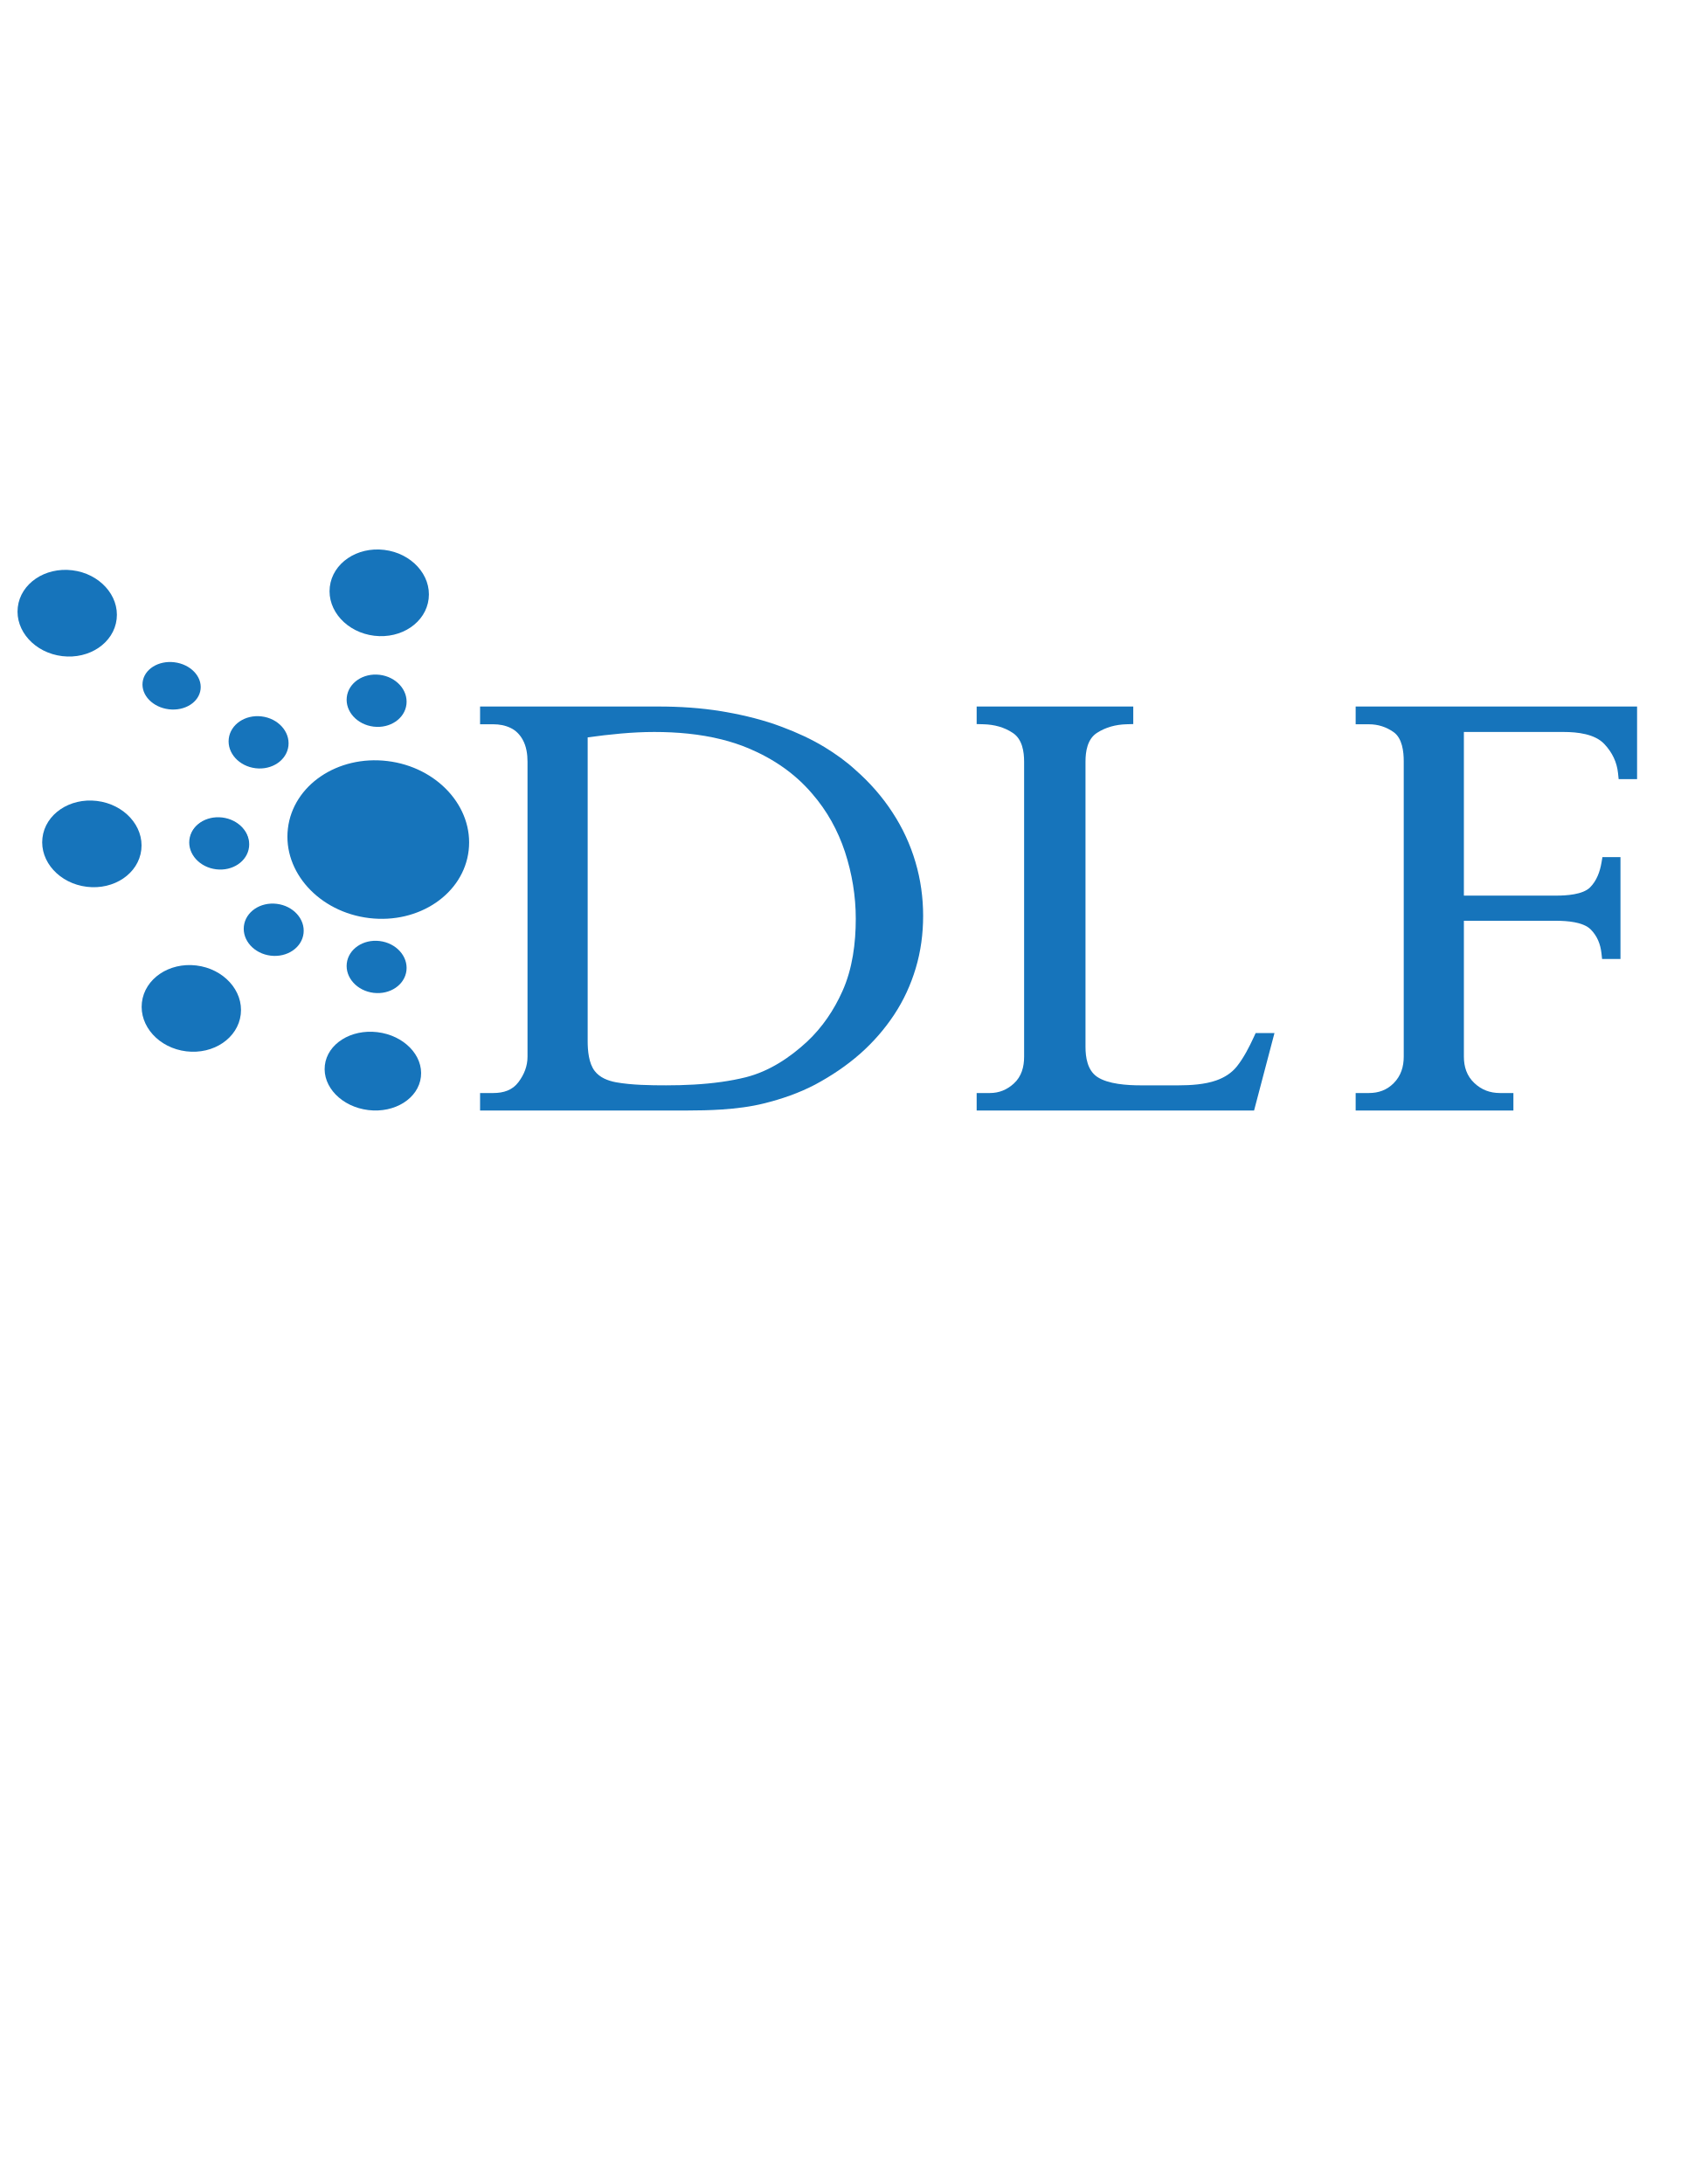
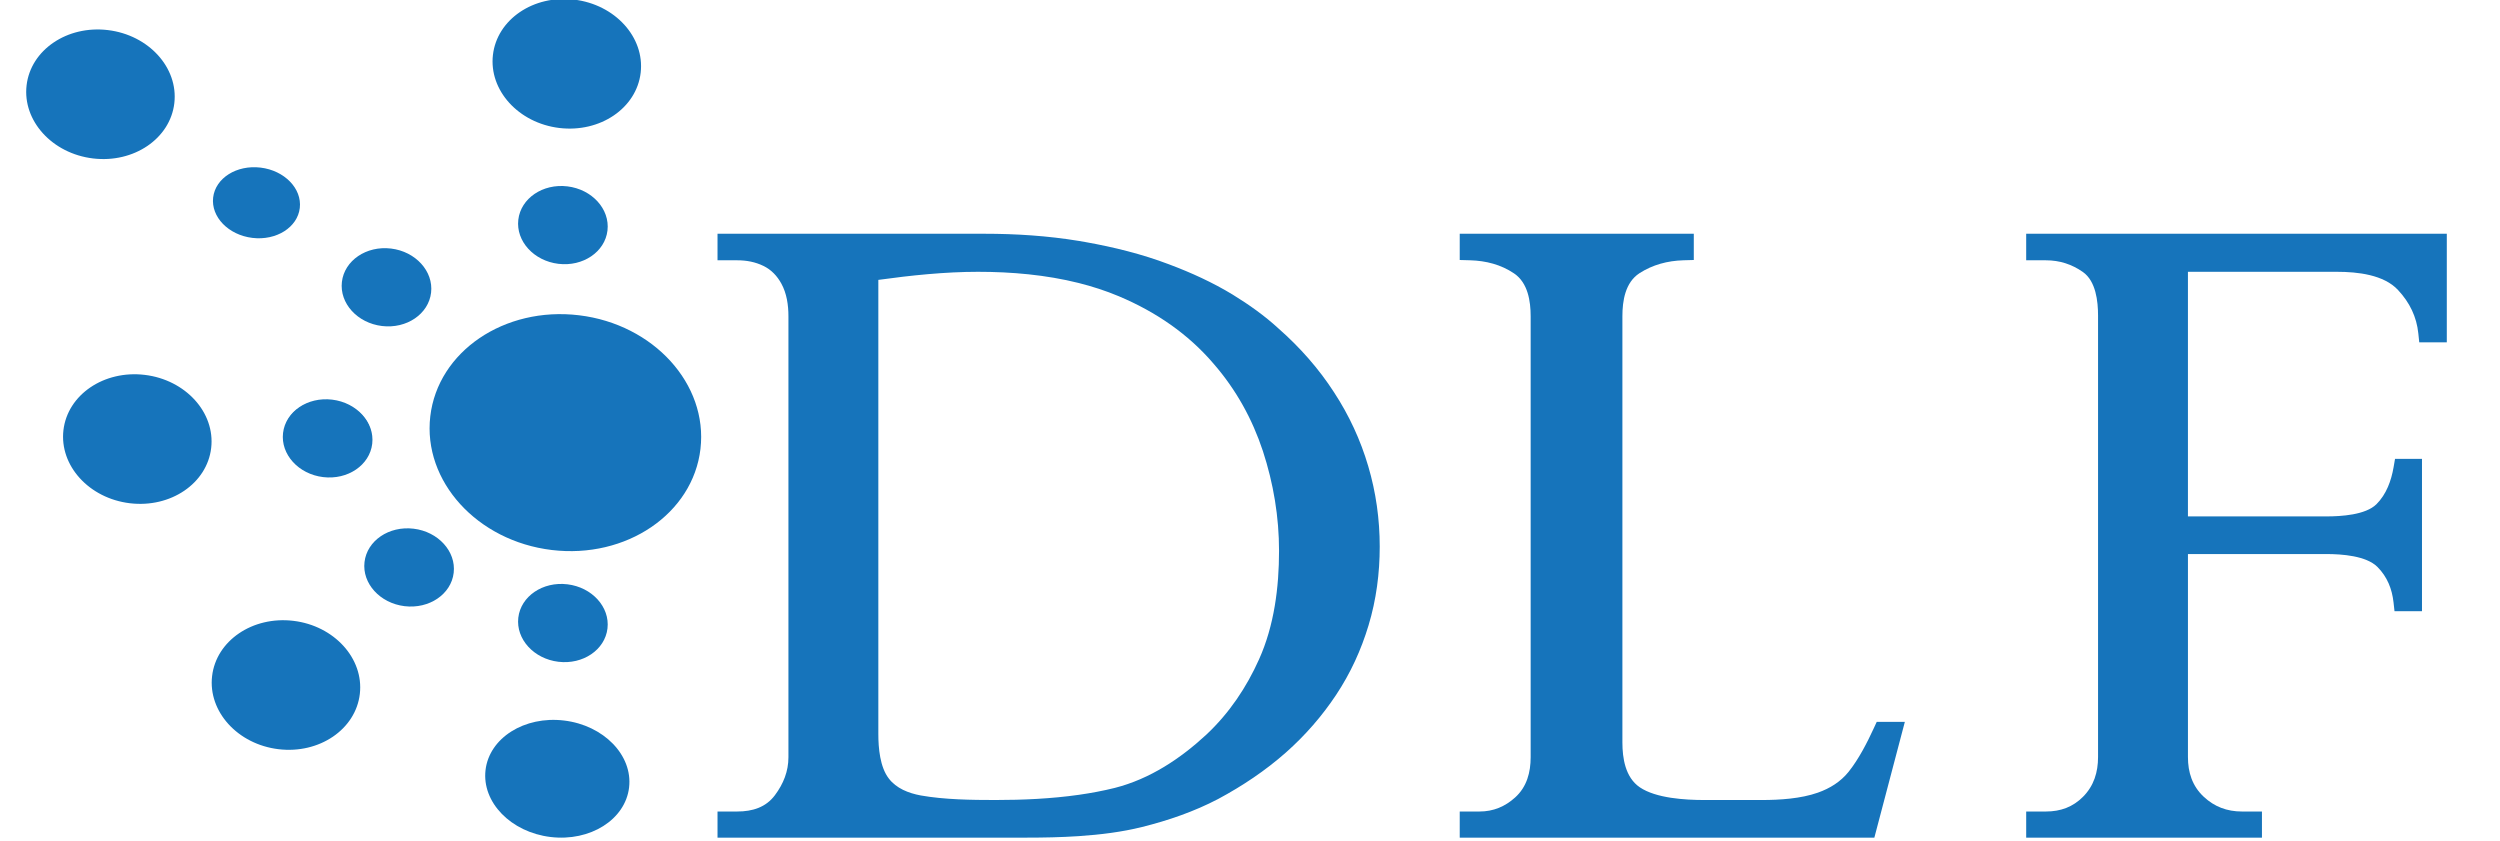
- <svg xmlns="http://www.w3.org/2000/svg" xmlns:xlink="http://www.w3.org/1999/xlink" version="1.1" id="Layer_1" x="0px" y="0px" width="612px" height="792px" viewBox="0 0 612 792" enable-background="new 0 0 612 792" xml:space="preserve">
+ <svg xmlns="http://www.w3.org/2000/svg" xmlns:xlink="http://www.w3.org/1999/xlink" version="1.1" id="Layer_1" x="0px" y="0px" width="606.5px" height="204px" viewBox="0 199.5 606.5 204" enable-background="new 0 199.5 606.5 204" xml:space="preserve">
  <g>
-     <defs>
-       <rect id="SVGID_1_" width="612" height="792" />
-     </defs>
-     <clipPath id="SVGID_2_">
-       <use xlink:href="#SVGID_1_" overflow="visible" />
-     </clipPath>
-     <path clip-path="url(#SVGID_2_)" fill-rule="evenodd" clip-rule="evenodd" fill="#1674BB" d="M261.692,257.942   c0.542,0.089,1.086,0.182,1.626,0.28c6.882,1.228,13.744,2.923,20.232,5.385c5.384,2.015,10.663,4.422,15.527,7.383   c3.947,2.422,7.761,5.137,11.101,8.216c5.206,4.573,9.746,9.732,13.438,15.431c3.684,5.625,6.458,11.635,8.323,17.983   c1.88,6.352,2.784,12.897,2.784,19.484c0,6.451-0.833,12.887-2.712,19.103c-1.782,5.927-4.366,11.594-7.845,16.834   c-3.408,5.14-7.492,9.842-12.198,14.011c-4.946,4.377-10.52,8.106-16.443,11.284c-5.785,3.032-12.079,5.206-18.483,6.796   c-4.806,1.204-10.08,1.863-15.35,2.215v-10.019c2.98-0.423,5.917-0.973,8.763-1.684c8.567-2.179,15.976-7.157,22.189-12.906   c5.597-5.246,9.758-11.482,12.803-18.281c3.683-8.191,4.85-17.487,4.85-26.303c0-8.248-1.348-16.366-3.926-24.256   c-2.562-7.734-6.477-14.865-11.969-21.176c-6.164-7.207-13.968-12.564-22.986-16.357c-3.135-1.319-6.393-2.373-9.724-3.21V257.942z    M187.996,392.413c2.079-2.781,3.278-5.813,3.278-9.209V276.21c0-2.671-0.402-5.535-1.732-7.936   c-0.988-1.784-2.384-3.32-4.33-4.261c-1.984-0.97-4.117-1.366-6.355-1.366h-4.787v-6.438h64.71c7.658,0,15.362,0.492,22.912,1.733   v10.213c-7.94-1.989-16.299-2.715-24.444-2.715c-7.971,0-16.23,0.865-24.163,1.96v110.221c0,3.296,0.385,7.979,2.55,10.759   c1.819,2.383,4.755,3.54,7.74,4.097c5.688,1.015,12.356,1.106,18.139,1.106c6.597,0,13.494-0.306,20.178-1.255v10.019   c-4.281,0.284-8.56,0.364-12.589,0.364H174.07v-6.339h4.787C182.595,396.373,185.82,395.335,187.996,392.413" />
-     <path clip-path="url(#SVGID_2_)" fill-rule="evenodd" clip-rule="evenodd" fill="#1674BB" d="M448.451,386.765   c2.5-3.134,4.521-7.097,6.168-10.675l0.673-1.458h6.822l-7.395,28.08H354.13v-6.339h4.788c3.4,0,6.209-1.208,8.642-3.398   c2.877-2.586,3.777-6.152,3.777-9.772V276.21c0-3.597-0.642-8.092-4.025-10.377c-3.166-2.139-6.795-3.078-10.679-3.189   l-2.503-0.069v-6.366h56.784v6.364l-2.501,0.071c-3.861,0.113-7.473,1.079-10.656,3.122c-3.509,2.262-4.163,6.781-4.163,10.444   v103.415c0,3.776,0.685,8.465,4.219,10.872c3.928,2.67,11.004,3.087,15.68,3.087h13.916c4.368,0,9.475-0.329,13.595-1.783   C443.998,390.744,446.526,389.138,448.451,386.765" />
-     <path clip-path="url(#SVGID_2_)" fill-rule="evenodd" clip-rule="evenodd" fill="#1674BB" d="M530.796,333.912v49.259   c0,3.659,1.022,7.01,3.847,9.638c2.567,2.393,5.609,3.564,9.244,3.564h4.862v6.339h-57.195v-6.339h4.789   c3.583,0,6.553-1.117,8.991-3.566c2.676-2.684,3.652-6.026,3.652-9.636V276.013c0-3.38-0.508-8.307-3.688-10.534   c-2.654-1.86-5.621-2.831-8.956-2.831h-4.789v-6.438h102.042v26.338h-6.684l-0.226-2.171c-0.408-3.992-2.083-7.483-4.92-10.516   c-3.443-3.722-9.82-4.42-14.766-4.42h-36.205v59.34h33.59c3.569,0,9.499-0.354,12.136-2.952c2.444-2.435,3.609-5.758,4.166-8.985   l0.347-2.019h6.541v36.945h-6.667l-0.238-2.151c-0.36-3.217-1.509-6.175-3.891-8.569c-2.726-2.735-8.68-3.138-12.394-3.138H530.796   z" />
-     <path clip-path="url(#SVGID_2_)" fill-rule="evenodd" clip-rule="evenodd" fill="#1674BB" d="M140.473,275.984   c-18.099-2.18-34.259,8.798-36.087,24.522c-1.828,15.722,11.364,30.24,29.463,32.424c18.097,2.181,34.256-8.801,36.085-24.523   C171.765,292.686,158.569,278.166,140.473,275.984" />
-     <path clip-path="url(#SVGID_2_)" fill-rule="evenodd" clip-rule="evenodd" fill="#1674BB" d="M139.316,199.408   c-9.896-1.195-18.731,4.811-19.731,13.411c-1,8.595,6.213,16.534,16.109,17.729c9.899,1.191,18.734-4.813,19.734-13.41   C156.428,208.541,149.214,200.601,139.316,199.408" />
-     <path clip-path="url(#SVGID_2_)" fill-rule="evenodd" clip-rule="evenodd" fill="#1674BB" d="M137.653,244.712   c-5.973-0.72-11.306,2.904-11.911,8.094c-0.603,5.188,3.752,9.978,9.725,10.698c5.973,0.723,11.306-2.901,11.909-8.091   S143.627,245.432,137.653,244.712" />
-     <path clip-path="url(#SVGID_2_)" fill-rule="evenodd" clip-rule="evenodd" fill="#1674BB" d="M94.856,259.796   c-5.972-0.72-11.306,2.904-11.911,8.094c-0.603,5.191,3.752,9.98,9.725,10.701c5.973,0.72,11.306-2.904,11.911-8.092   C105.184,265.309,100.829,260.516,94.856,259.796" />
-     <path clip-path="url(#SVGID_2_)" fill-rule="evenodd" clip-rule="evenodd" fill="#1674BB" d="M63.212,240.16   c-5.807-0.701-10.956,2.55-11.503,7.259c-0.549,4.708,3.715,9.095,9.518,9.794c5.806,0.701,10.957-2.551,11.503-7.261   C73.279,245.246,69.015,240.859,63.212,240.16" />
-     <path clip-path="url(#SVGID_2_)" fill-rule="evenodd" clip-rule="evenodd" fill="#1674BB" d="M80.577,296.453   c-5.973-0.72-11.306,2.904-11.911,8.092c-0.603,5.19,3.752,9.98,9.724,10.7c5.974,0.722,11.307-2.902,11.912-8.091   C90.905,301.963,86.55,297.173,80.577,296.453" />
-     <path clip-path="url(#SVGID_2_)" fill-rule="evenodd" clip-rule="evenodd" fill="#1674BB" d="M80.549,296.7   c-5.805-0.7-10.954,2.551-11.503,7.259c-0.546,4.711,3.715,9.095,9.518,9.794c5.804,0.701,10.957-2.55,11.504-7.259   C90.616,301.786,86.352,297.4,80.549,296.7" />
-     <path clip-path="url(#SVGID_2_)" fill-rule="evenodd" clip-rule="evenodd" fill="#1674BB" d="M100.339,327.762   c-5.973-0.72-11.306,2.904-11.908,8.092c-0.605,5.19,3.748,9.982,9.722,10.703c5.973,0.72,11.309-2.904,11.912-8.094   C110.667,333.272,106.312,328.479,100.339,327.762" />
-     <path clip-path="url(#SVGID_2_)" fill-rule="evenodd" clip-rule="evenodd" fill="#1674BB" d="M137.653,341.251   c-5.973-0.719-11.306,2.904-11.911,8.094c-0.603,5.189,3.752,9.981,9.725,10.701c5.973,0.72,11.306-2.904,11.909-8.094   S143.627,341.972,137.653,341.251" />
-     <path clip-path="url(#SVGID_2_)" fill-rule="evenodd" clip-rule="evenodd" fill="#1674BB" d="M136.846,374.3   c-9.616-1.161-18.15,4.228-19.057,12.027c-0.909,7.801,6.155,15.068,15.771,16.228c9.618,1.16,18.151-4.227,19.059-12.028   C153.526,382.725,146.464,375.458,136.846,374.3" />
-     <path clip-path="url(#SVGID_2_)" fill-rule="evenodd" clip-rule="evenodd" fill="#1674BB" d="M71.184,350.116   c-9.896-1.193-18.731,4.813-19.731,13.409c-1.002,8.597,6.213,16.538,16.109,17.73c9.897,1.194,18.732-4.812,19.734-13.41   C88.295,359.248,81.08,351.309,71.184,350.116" />
-     <path clip-path="url(#SVGID_2_)" fill-rule="evenodd" clip-rule="evenodd" fill="#1674BB" d="M35.123,290.447   c-9.896-1.192-18.733,4.813-19.734,13.41c-0.999,8.599,6.213,16.537,16.11,17.73c9.899,1.193,18.734-4.811,19.734-13.41   C52.235,299.58,45.019,291.642,35.123,290.447" />
-     <path clip-path="url(#SVGID_2_)" fill-rule="evenodd" clip-rule="evenodd" fill="#1674BB" d="M26.182,206.8   c-9.896-1.194-18.735,4.812-19.733,13.409c-0.999,8.597,6.214,16.537,16.11,17.729c9.896,1.194,18.735-4.811,19.734-13.409   C43.293,215.932,36.077,207.992,26.182,206.8" />
+     <g>
+       <defs>
+         <rect id="SVGID_1_" width="612" height="792" />
+       </defs>
+       <clipPath id="SVGID_2_">
+         <use xlink:href="#SVGID_1_" overflow="visible" />
+       </clipPath>
+       <path clip-path="url(#SVGID_2_)" fill="#1674BB" d="M261.692,257.942c0.542,0.089,1.086,0.182,1.626,0.28    c6.882,1.228,13.744,2.923,20.232,5.385c5.384,2.015,10.663,4.422,15.527,7.383c3.947,2.422,7.761,5.137,11.101,8.216    c5.206,4.573,9.746,9.732,13.438,15.431c3.684,5.625,6.458,11.635,8.323,17.983c1.88,6.352,2.783,12.897,2.783,19.484    c0,6.451-0.833,12.887-2.712,19.103c-1.782,5.927-4.366,11.594-7.845,16.834c-3.408,5.14-7.492,9.842-12.198,14.011    c-4.946,4.377-10.52,8.106-16.443,11.284c-5.785,3.032-12.079,5.206-18.483,6.796c-4.806,1.204-10.08,1.863-15.35,2.215v-10.019    c2.98-0.423,5.917-0.973,8.763-1.684c8.567-2.179,15.976-7.157,22.189-12.906c5.597-5.246,9.758-11.482,12.803-18.281    c3.683-8.191,4.85-17.487,4.85-26.303c0-8.248-1.348-16.366-3.926-24.256c-2.562-7.734-6.477-14.865-11.969-21.176    c-6.164-7.207-13.968-12.564-22.986-16.357c-3.135-1.319-6.393-2.373-9.724-3.21V257.942L261.692,257.942z M187.996,392.413    c2.079-2.781,3.278-5.813,3.278-9.209V276.21c0-2.671-0.402-5.535-1.732-7.936c-0.988-1.784-2.384-3.32-4.33-4.261    c-1.984-0.97-4.117-1.366-6.355-1.366h-4.787v-6.438h64.71c7.658,0,15.362,0.492,22.912,1.733v10.213    c-7.94-1.989-16.299-2.715-24.444-2.715c-7.971,0-16.23,0.865-24.163,1.96v110.221c0,3.296,0.385,7.979,2.55,10.759    c1.819,2.383,4.755,3.54,7.74,4.097c5.688,1.015,12.356,1.106,18.139,1.106c6.597,0,13.494-0.306,20.178-1.255v10.019    c-4.281,0.284-8.56,0.364-12.589,0.364H174.07v-6.339h4.787C182.595,396.373,185.82,395.335,187.996,392.413" />
+     </g>
+     <g>
+       <defs>
+         <rect id="SVGID_3_" width="612" height="792" />
+       </defs>
+       <clipPath id="SVGID_4_">
+         <use xlink:href="#SVGID_3_" overflow="visible" />
+       </clipPath>
+       <path clip-path="url(#SVGID_4_)" fill="#1674BB" d="M448.451,386.765c2.5-3.134,4.521-7.097,6.168-10.675l0.673-1.458h6.822    l-7.396,28.08H354.13v-6.339h4.788c3.4,0,6.209-1.208,8.642-3.398c2.878-2.586,3.777-6.152,3.777-9.772V276.21    c0-3.597-0.642-8.092-4.024-10.377c-3.166-2.139-6.796-3.078-10.68-3.189l-2.503-0.069v-6.366h56.784v6.364l-2.501,0.071    c-3.861,0.113-7.473,1.079-10.656,3.122c-3.509,2.262-4.163,6.781-4.163,10.444v103.415c0,3.776,0.686,8.465,4.22,10.872    c3.928,2.67,11.004,3.087,15.68,3.087h13.916c4.368,0,9.475-0.329,13.595-1.783C443.998,390.744,446.526,389.138,448.451,386.765" />
+     </g>
+     <g>
+       <defs>
+         <rect id="SVGID_5_" width="612" height="792" />
+       </defs>
+       <clipPath id="SVGID_6_">
+         <use xlink:href="#SVGID_5_" overflow="visible" />
+       </clipPath>
+       <path clip-path="url(#SVGID_6_)" fill="#1674BB" d="M530.796,333.912v49.259c0,3.659,1.022,7.01,3.847,9.638    c2.567,2.393,5.609,3.564,9.244,3.564h4.862v6.339h-57.195v-6.339h4.789c3.583,0,6.554-1.117,8.991-3.566    c2.676-2.684,3.652-6.026,3.652-9.636V276.013c0-3.38-0.508-8.307-3.688-10.534c-2.653-1.86-5.621-2.831-8.956-2.831h-4.789    v-6.438h102.042v26.338h-6.684l-0.227-2.171c-0.407-3.992-2.083-7.483-4.92-10.516c-3.442-3.722-9.819-4.42-14.766-4.42h-36.205    v59.34h33.59c3.569,0,9.499-0.354,12.136-2.952c2.444-2.435,3.609-5.758,4.166-8.985l0.348-2.019h6.541v36.945h-6.667    l-0.238-2.151c-0.36-3.217-1.509-6.175-3.891-8.569c-2.727-2.735-8.681-3.138-12.395-3.138H530.796L530.796,333.912z" />
+     </g>
+     <g>
+       <defs>
+         <rect id="SVGID_7_" width="612" height="792" />
+       </defs>
+       <clipPath id="SVGID_8_">
+         <use xlink:href="#SVGID_7_" overflow="visible" />
+       </clipPath>
+       <path clip-path="url(#SVGID_8_)" fill="#1674BB" d="M140.473,275.984c-18.099-2.18-34.259,8.798-36.087,24.522    c-1.828,15.722,11.364,30.24,29.463,32.424c18.097,2.181,34.256-8.801,36.085-24.523    C171.765,292.686,158.569,278.166,140.473,275.984" />
+     </g>
+     <g>
+       <defs>
+         <rect id="SVGID_9_" width="612" height="792" />
+       </defs>
+       <clipPath id="SVGID_10_">
+         <use xlink:href="#SVGID_9_" overflow="visible" />
+       </clipPath>
+       <path clip-path="url(#SVGID_10_)" fill="#1674BB" d="M139.316,199.408c-9.896-1.195-18.731,4.811-19.731,13.411    c-1,8.595,6.213,16.534,16.109,17.729c9.899,1.191,18.734-4.813,19.734-13.41C156.428,208.541,149.214,200.601,139.316,199.408" />
+     </g>
+     <g>
+       <defs>
+         <rect id="SVGID_11_" width="612" height="792" />
+       </defs>
+       <clipPath id="SVGID_12_">
+         <use xlink:href="#SVGID_11_" overflow="visible" />
+       </clipPath>
+       <path clip-path="url(#SVGID_12_)" fill="#1674BB" d="M137.653,244.712c-5.973-0.72-11.306,2.904-11.911,8.094    c-0.603,5.188,3.752,9.978,9.725,10.698c5.973,0.723,11.306-2.901,11.909-8.091S143.627,245.432,137.653,244.712" />
+     </g>
+     <g>
+       <defs>
+         <rect id="SVGID_13_" width="612" height="792" />
+       </defs>
+       <clipPath id="SVGID_14_">
+         <use xlink:href="#SVGID_13_" overflow="visible" />
+       </clipPath>
+       <path clip-path="url(#SVGID_14_)" fill="#1674BB" d="M94.856,259.796c-5.972-0.72-11.306,2.904-11.911,8.094    c-0.603,5.191,3.752,9.98,9.725,10.701c5.973,0.72,11.306-2.904,11.911-8.092C105.184,265.309,100.829,260.516,94.856,259.796" />
+     </g>
+     <g>
+       <defs>
+         <rect id="SVGID_15_" width="612" height="792" />
+       </defs>
+       <clipPath id="SVGID_16_">
+         <use xlink:href="#SVGID_15_" overflow="visible" />
+       </clipPath>
+       <path clip-path="url(#SVGID_16_)" fill="#1674BB" d="M63.212,240.16c-5.807-0.701-10.956,2.55-11.503,7.259    c-0.549,4.708,3.715,9.095,9.518,9.794c5.806,0.701,10.957-2.551,11.503-7.261C73.279,245.246,69.015,240.859,63.212,240.16" />
+     </g>
+     <g>
+       <defs>
+         <rect id="SVGID_17_" width="612" height="792" />
+       </defs>
+       <clipPath id="SVGID_18_">
+         <use xlink:href="#SVGID_17_" overflow="visible" />
+       </clipPath>
+       <path clip-path="url(#SVGID_18_)" fill="#1674BB" d="M80.577,296.453c-5.973-0.72-11.306,2.904-11.911,8.092    c-0.603,5.19,3.752,9.98,9.724,10.7c5.974,0.722,11.307-2.902,11.912-8.091C90.905,301.963,86.55,297.173,80.577,296.453" />
+     </g>
+     <g>
+       <defs>
+         <rect id="SVGID_19_" width="612" height="792" />
+       </defs>
+       <clipPath id="SVGID_20_">
+         <use xlink:href="#SVGID_19_" overflow="visible" />
+       </clipPath>
+       <path clip-path="url(#SVGID_20_)" fill="#1674BB" d="M80.549,296.7c-5.805-0.7-10.954,2.551-11.503,7.259    c-0.546,4.711,3.715,9.095,9.518,9.794c5.804,0.701,10.957-2.55,11.504-7.259C90.616,301.786,86.352,297.4,80.549,296.7" />
+     </g>
+     <g>
+       <defs>
+         <rect id="SVGID_21_" width="612" height="792" />
+       </defs>
+       <clipPath id="SVGID_22_">
+         <use xlink:href="#SVGID_21_" overflow="visible" />
+       </clipPath>
+       <path clip-path="url(#SVGID_22_)" fill="#1674BB" d="M100.339,327.762c-5.973-0.72-11.306,2.904-11.908,8.092    c-0.605,5.19,3.748,9.982,9.722,10.703c5.973,0.72,11.309-2.904,11.912-8.094C110.667,333.272,106.312,328.479,100.339,327.762" />
+     </g>
+     <g>
+       <defs>
+         <rect id="SVGID_23_" width="612" height="792" />
+       </defs>
+       <clipPath id="SVGID_24_">
+         <use xlink:href="#SVGID_23_" overflow="visible" />
+       </clipPath>
+       <path clip-path="url(#SVGID_24_)" fill="#1674BB" d="M137.653,341.251c-5.973-0.719-11.306,2.904-11.911,8.094    c-0.603,5.189,3.752,9.981,9.725,10.701c5.973,0.72,11.306-2.904,11.909-8.094S143.627,341.972,137.653,341.251" />
+     </g>
+     <g>
+       <defs>
+         <rect id="SVGID_25_" width="612" height="792" />
+       </defs>
+       <clipPath id="SVGID_26_">
+         <use xlink:href="#SVGID_25_" overflow="visible" />
+       </clipPath>
+       <path clip-path="url(#SVGID_26_)" fill="#1674BB" d="M136.846,374.3c-9.616-1.161-18.15,4.228-19.057,12.027    c-0.909,7.801,6.155,15.067,15.771,16.228c9.618,1.16,18.151-4.227,19.059-12.028C153.526,382.725,146.464,375.458,136.846,374.3" />
+     </g>
+     <g>
+       <defs>
+         <rect id="SVGID_27_" width="612" height="792" />
+       </defs>
+       <clipPath id="SVGID_28_">
+         <use xlink:href="#SVGID_27_" overflow="visible" />
+       </clipPath>
+       <path clip-path="url(#SVGID_28_)" fill="#1674BB" d="M71.184,350.116c-9.896-1.193-18.731,4.813-19.731,13.409    c-1.002,8.597,6.213,16.538,16.109,17.73c9.897,1.194,18.732-4.812,19.734-13.41C88.295,359.248,81.08,351.309,71.184,350.116" />
+     </g>
+     <g>
+       <defs>
+         <rect id="SVGID_29_" width="612" height="792" />
+       </defs>
+       <clipPath id="SVGID_30_">
+         <use xlink:href="#SVGID_29_" overflow="visible" />
+       </clipPath>
+       <path clip-path="url(#SVGID_30_)" fill="#1674BB" d="M35.123,290.447c-9.896-1.192-18.733,4.813-19.734,13.41    c-0.999,8.599,6.213,16.537,16.11,17.73c9.899,1.193,18.734-4.811,19.734-13.41C52.235,299.58,45.019,291.642,35.123,290.447" />
+     </g>
+     <g>
+       <defs>
+         <rect id="SVGID_31_" width="612" height="792" />
+       </defs>
+       <clipPath id="SVGID_32_">
+         <use xlink:href="#SVGID_31_" overflow="visible" />
+       </clipPath>
+       <path clip-path="url(#SVGID_32_)" fill="#1674BB" d="M26.182,206.8c-9.896-1.194-18.735,4.812-19.733,13.409    c-0.999,8.597,6.214,16.537,16.11,17.729c9.896,1.194,18.735-4.811,19.734-13.409C43.293,215.932,36.077,207.992,26.182,206.8" />
+     </g>
  </g>
</svg>
